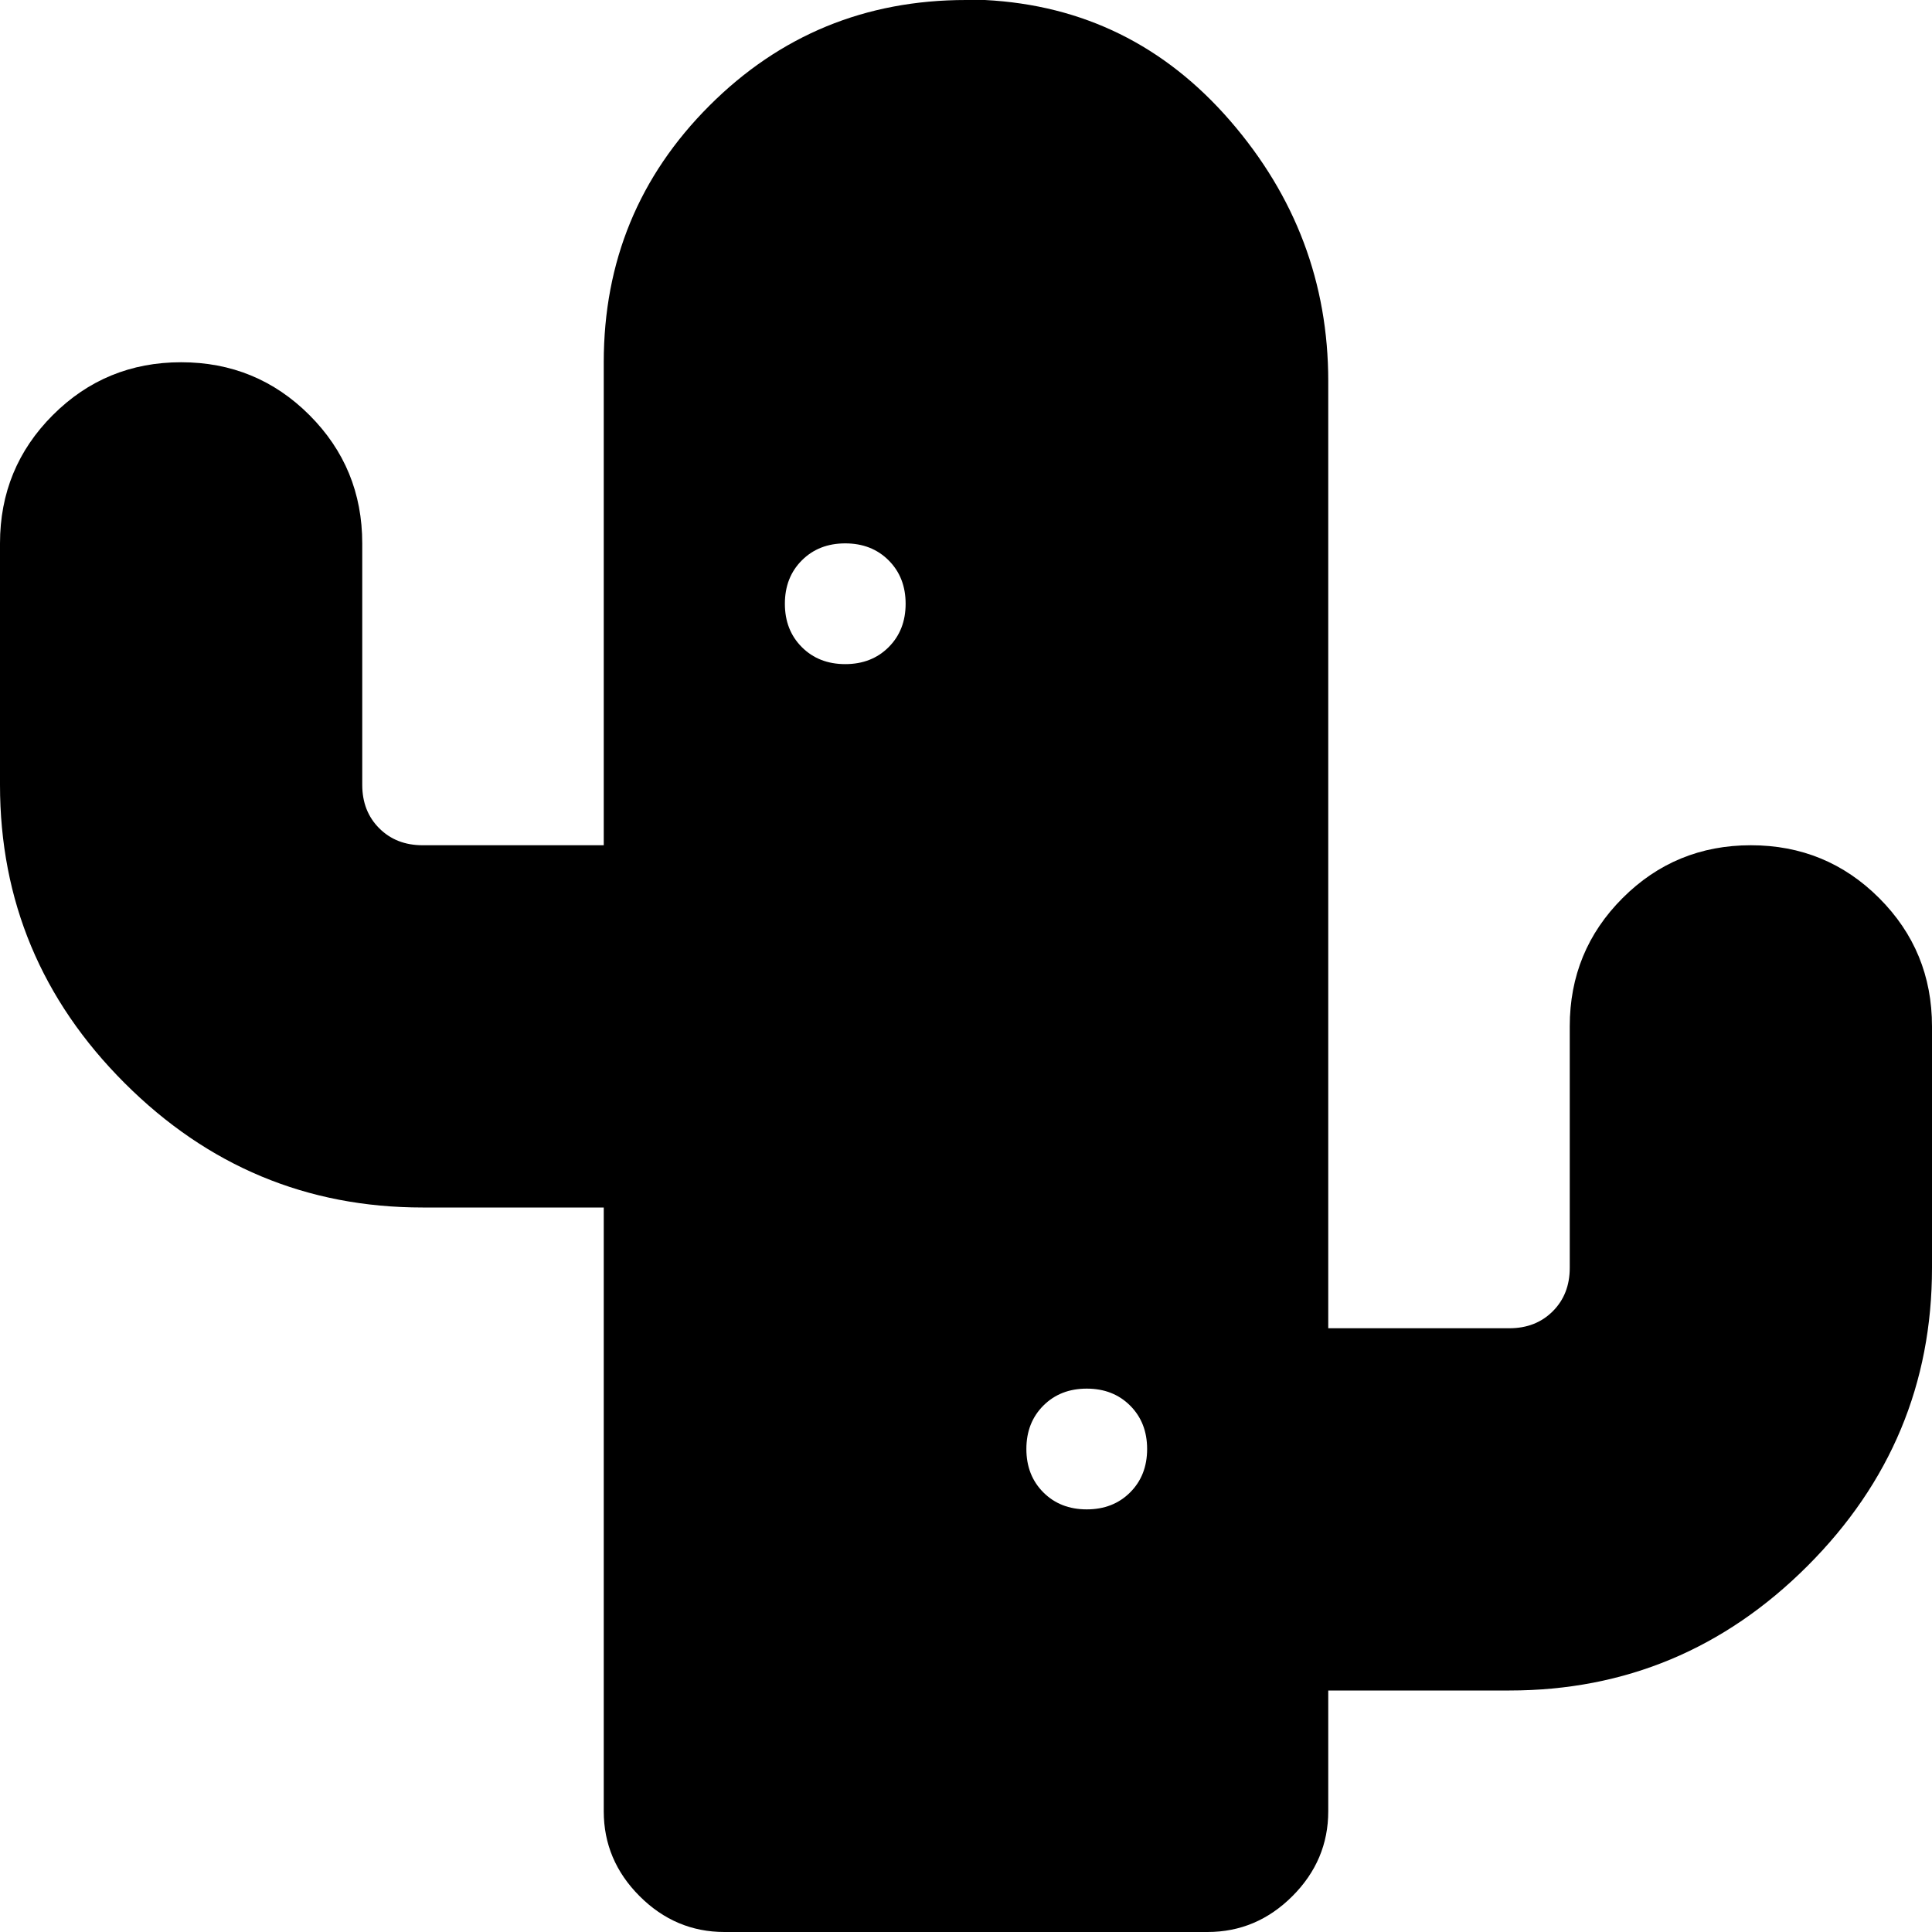
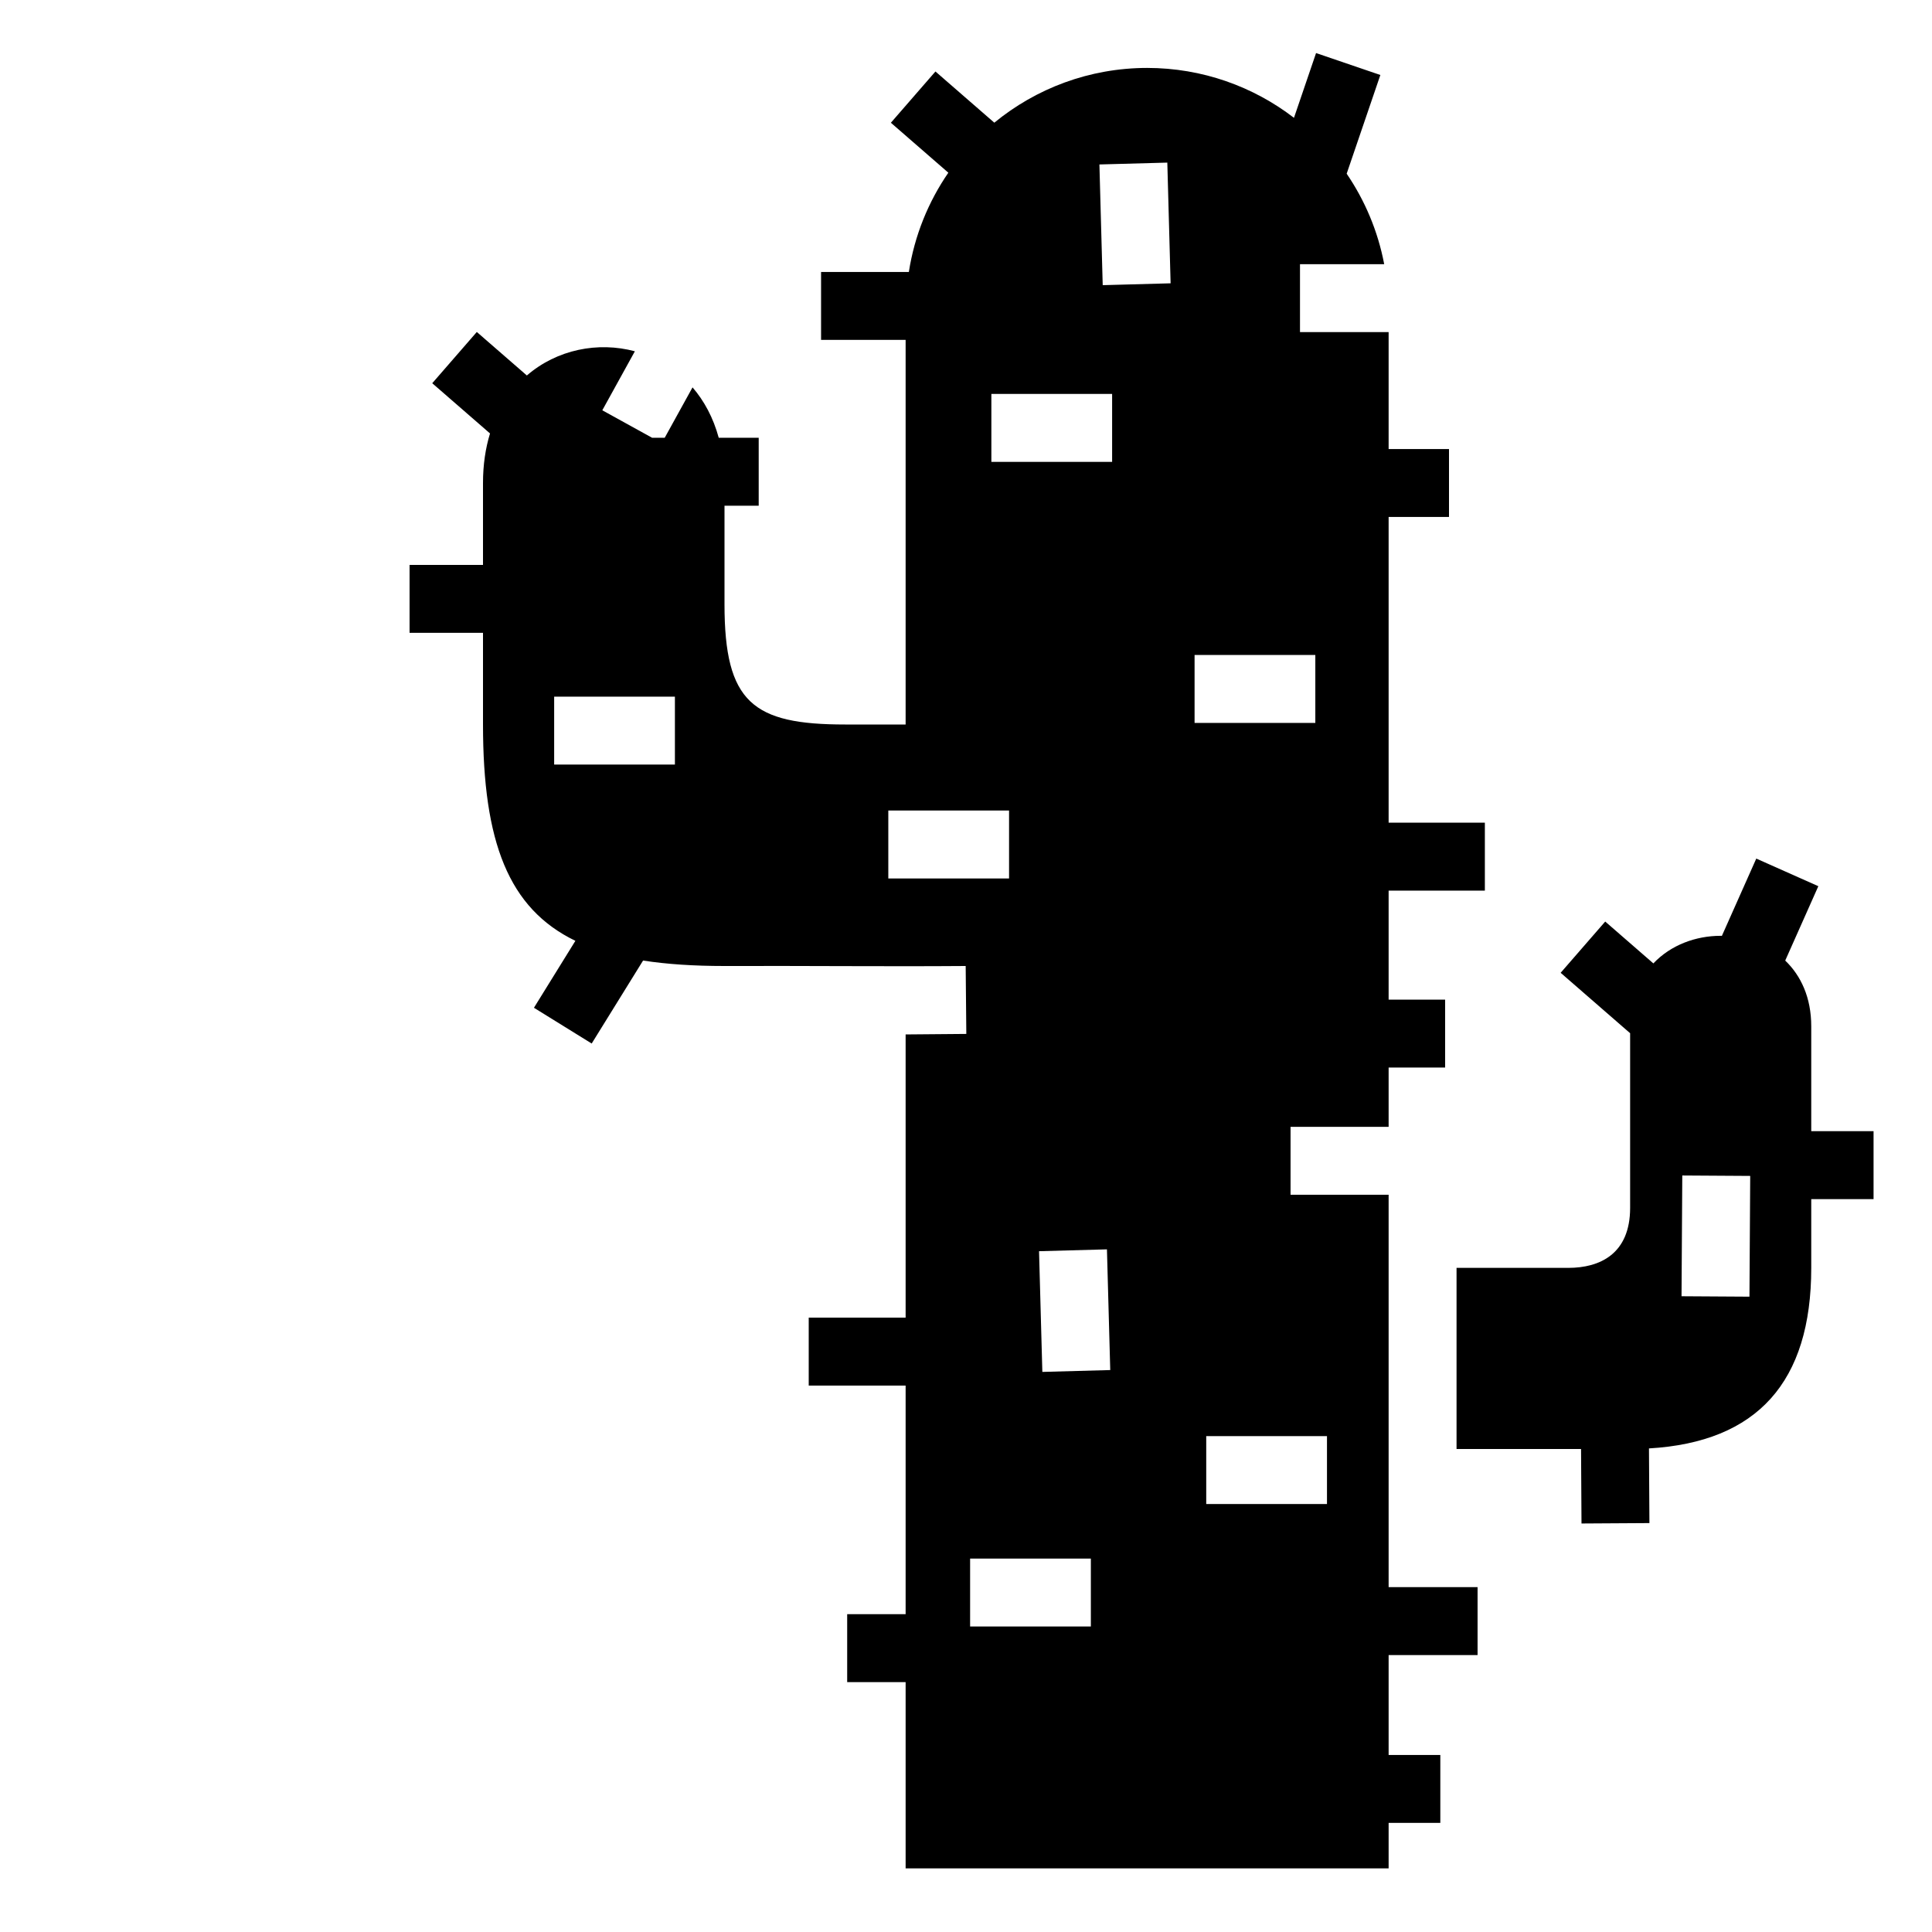
- <svg xmlns="http://www.w3.org/2000/svg" version="1.1" width="1024" height="1024" viewBox="0 0 1024 1024">
-   <g id="icomoon-ignore">
- </g>
-   <path fill="#000" d="M928 448q40 0 68 28t28 68v128q0 92-66 158t-158 66h-96v64q0 26-19 45t-45 19h-256q-26 0-45-19t-19-45v-320h-96q-92 0-158-66t-66-158v-128q0-40 28-68t68-28 68 28 28 68v128q0 14 9 23t23 9h96v-256q0-80 56-136t136-56h10q78 4 130 64t52 138v502h96q14 0 23-9t9-23v-128q0-40 28-68t68-28zM448 352q14 0 23-9t9-23-9-23-23-9-23 9-9 23 9 23 23 9zM576 800q14 0 23-9t9-23-9-23-23-9-23 9-9 23 9 23 23 9z" />
+ <svg xmlns="http://www.w3.org/2000/svg" viewBox="0 0 512 512" style="height: 512px; width: 512px;">
+   <g class="" transform="translate(0,0)" style="">
+     <path d="M348.77 14.06l-5.854 17.163C332.126 22.93 318.623 18.01 304 18c-15.35.016-29.457 5.454-40.496 14.512l-15.602-13.567-11.81 13.584 15.228 13.238c-5.303 7.707-8.958 16.64-10.465 26.306h-23.263v18H240V192h-16.023c-24.42 0-31.977-5.767-31.977-31.857v-26.127h9.064v-18h-10.59c-1.455-5.342-3.874-9.798-6.947-13.358l-7.373 13.358h-3.334l-13.203-7.286 8.63-15.636c-9.775-2.624-20.645-.482-28.624 6.412l-13.264-11.53-11.81 13.583 15.31 13.31c-1.187 3.886-1.86 8.254-1.86 13.13v21.71h-19.46v18H128V192c0 31.09 6.727 48.742 24.484 57.33L141.5 267.068l15.303 9.477 13.62-21.99c6.328.98 13.464 1.445 21.522 1.445 21.323-.077 42.648.162 63.97 0l.17 18s-8.49.07-16.085.137v75.052h-25.68v18H240v60.587h-15.488v18H240v49.368h128v-12.057h13.7v-18H368v-26.48h23.572v-18H368V316.62h-25.99v-18H368v-15.71h14.97v-18H368v-28.89h25.504v-18H368V137h16v-18h-16V88.008h-23.488v-18h22.314c-1.662-8.766-5.116-16.88-9.945-23.975l8.927-26.16-17.036-5.812zM309.35 43.093l.875 31.986-17.994.492-.876-31.988 17.994-.49zm-46.627 61.306h32v18h-32v-18zm53.852 69.182h32v18h-32v-18zm-169.717 11.035h32v18h-32v-18zm88.553 30.184h32v18h-32v-18zm230.022 12.733l-9.116 20.48c-.105 0-.21-.013-.314-.013-6.622 0-13.238 2.44-17.844 7.313l-12.76-11.094-11.81 13.583L432 273.813v46.275c0 12.18-7.97 15.912-16.395 15.912H386v48h32.994l.12 19.742 18-.11-.12-19.786C465.712 382.176 480 366.232 480 336v-18.223h16.512v-18H480V272c0-7.636-2.736-13.446-6.898-17.438l8.773-19.71-16.445-7.32zm-19.61 83.985l18 .113-.2 32-18-.112.2-32zm-152.472 19.574l.875 31.986-17.994.492-.876-31.988 17.994-.49zm26.312 49.496h32v18h-32v-18zm-62.574 32.453h32v18h-32v-18z" fill="#000000" fill-opacity="1" data-darkreader-inline-fill="" style="--darkreader-inline-fill:#000000;" />
+   </g>
</svg>
